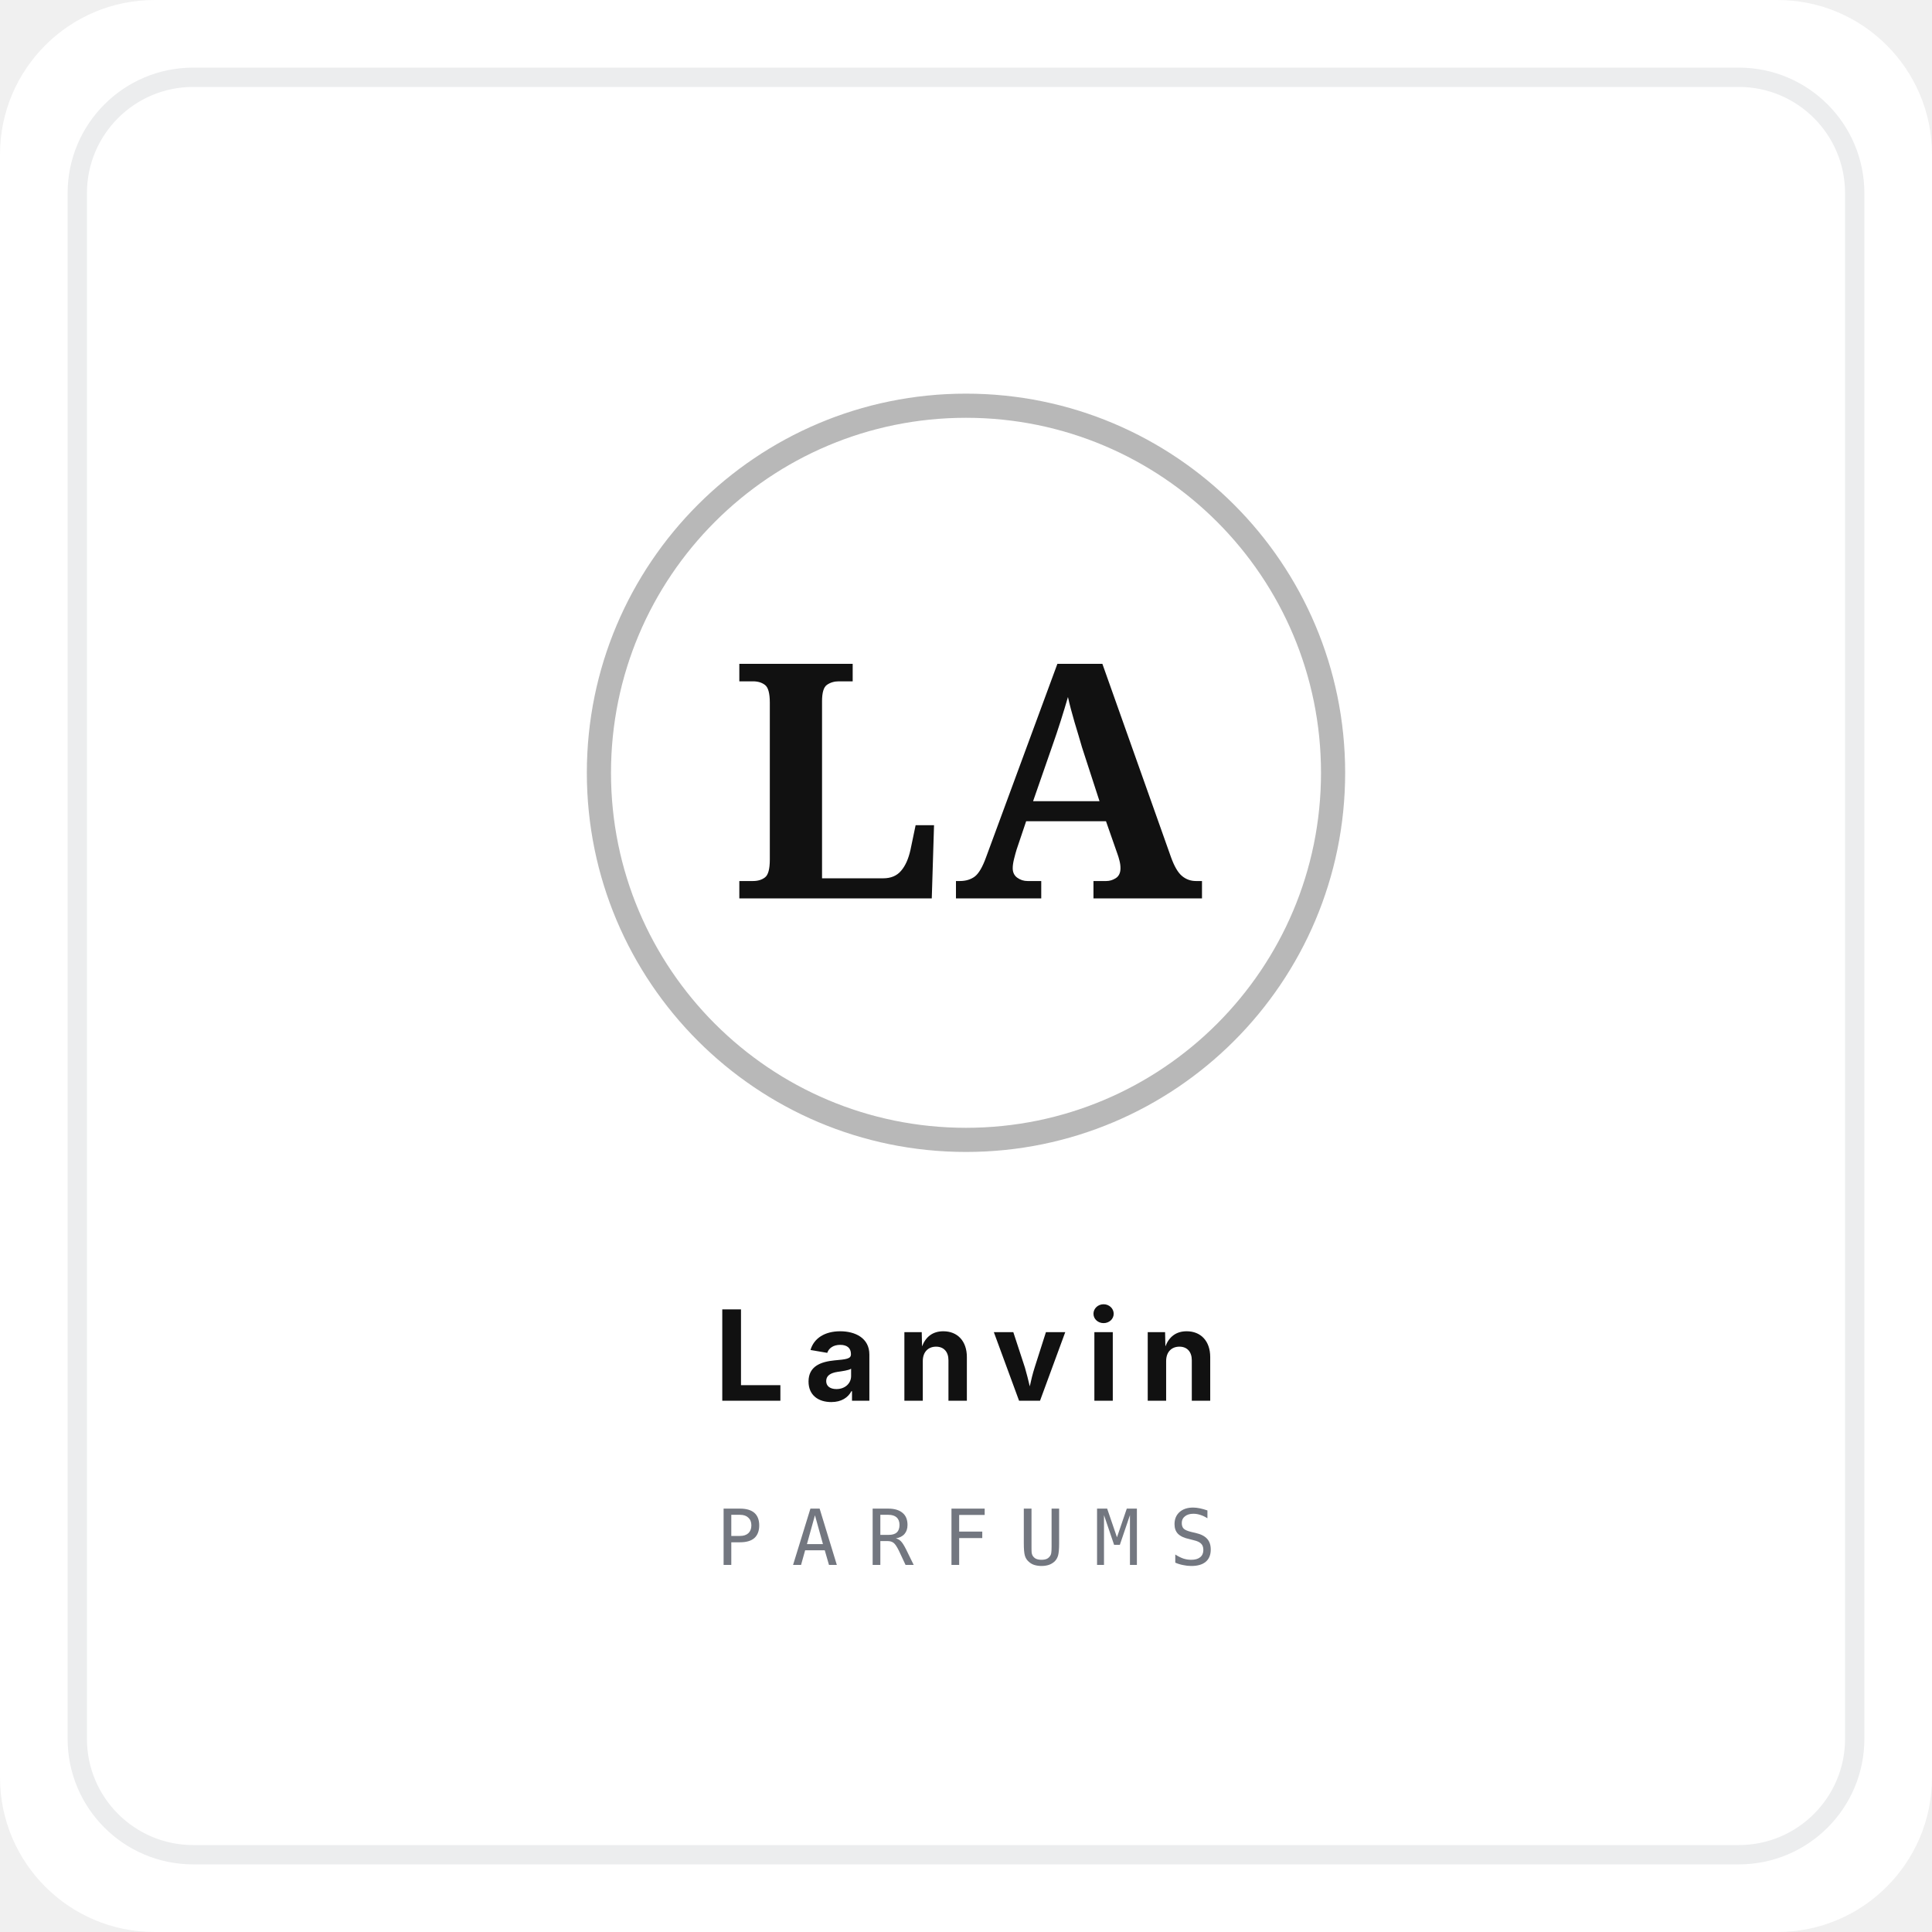
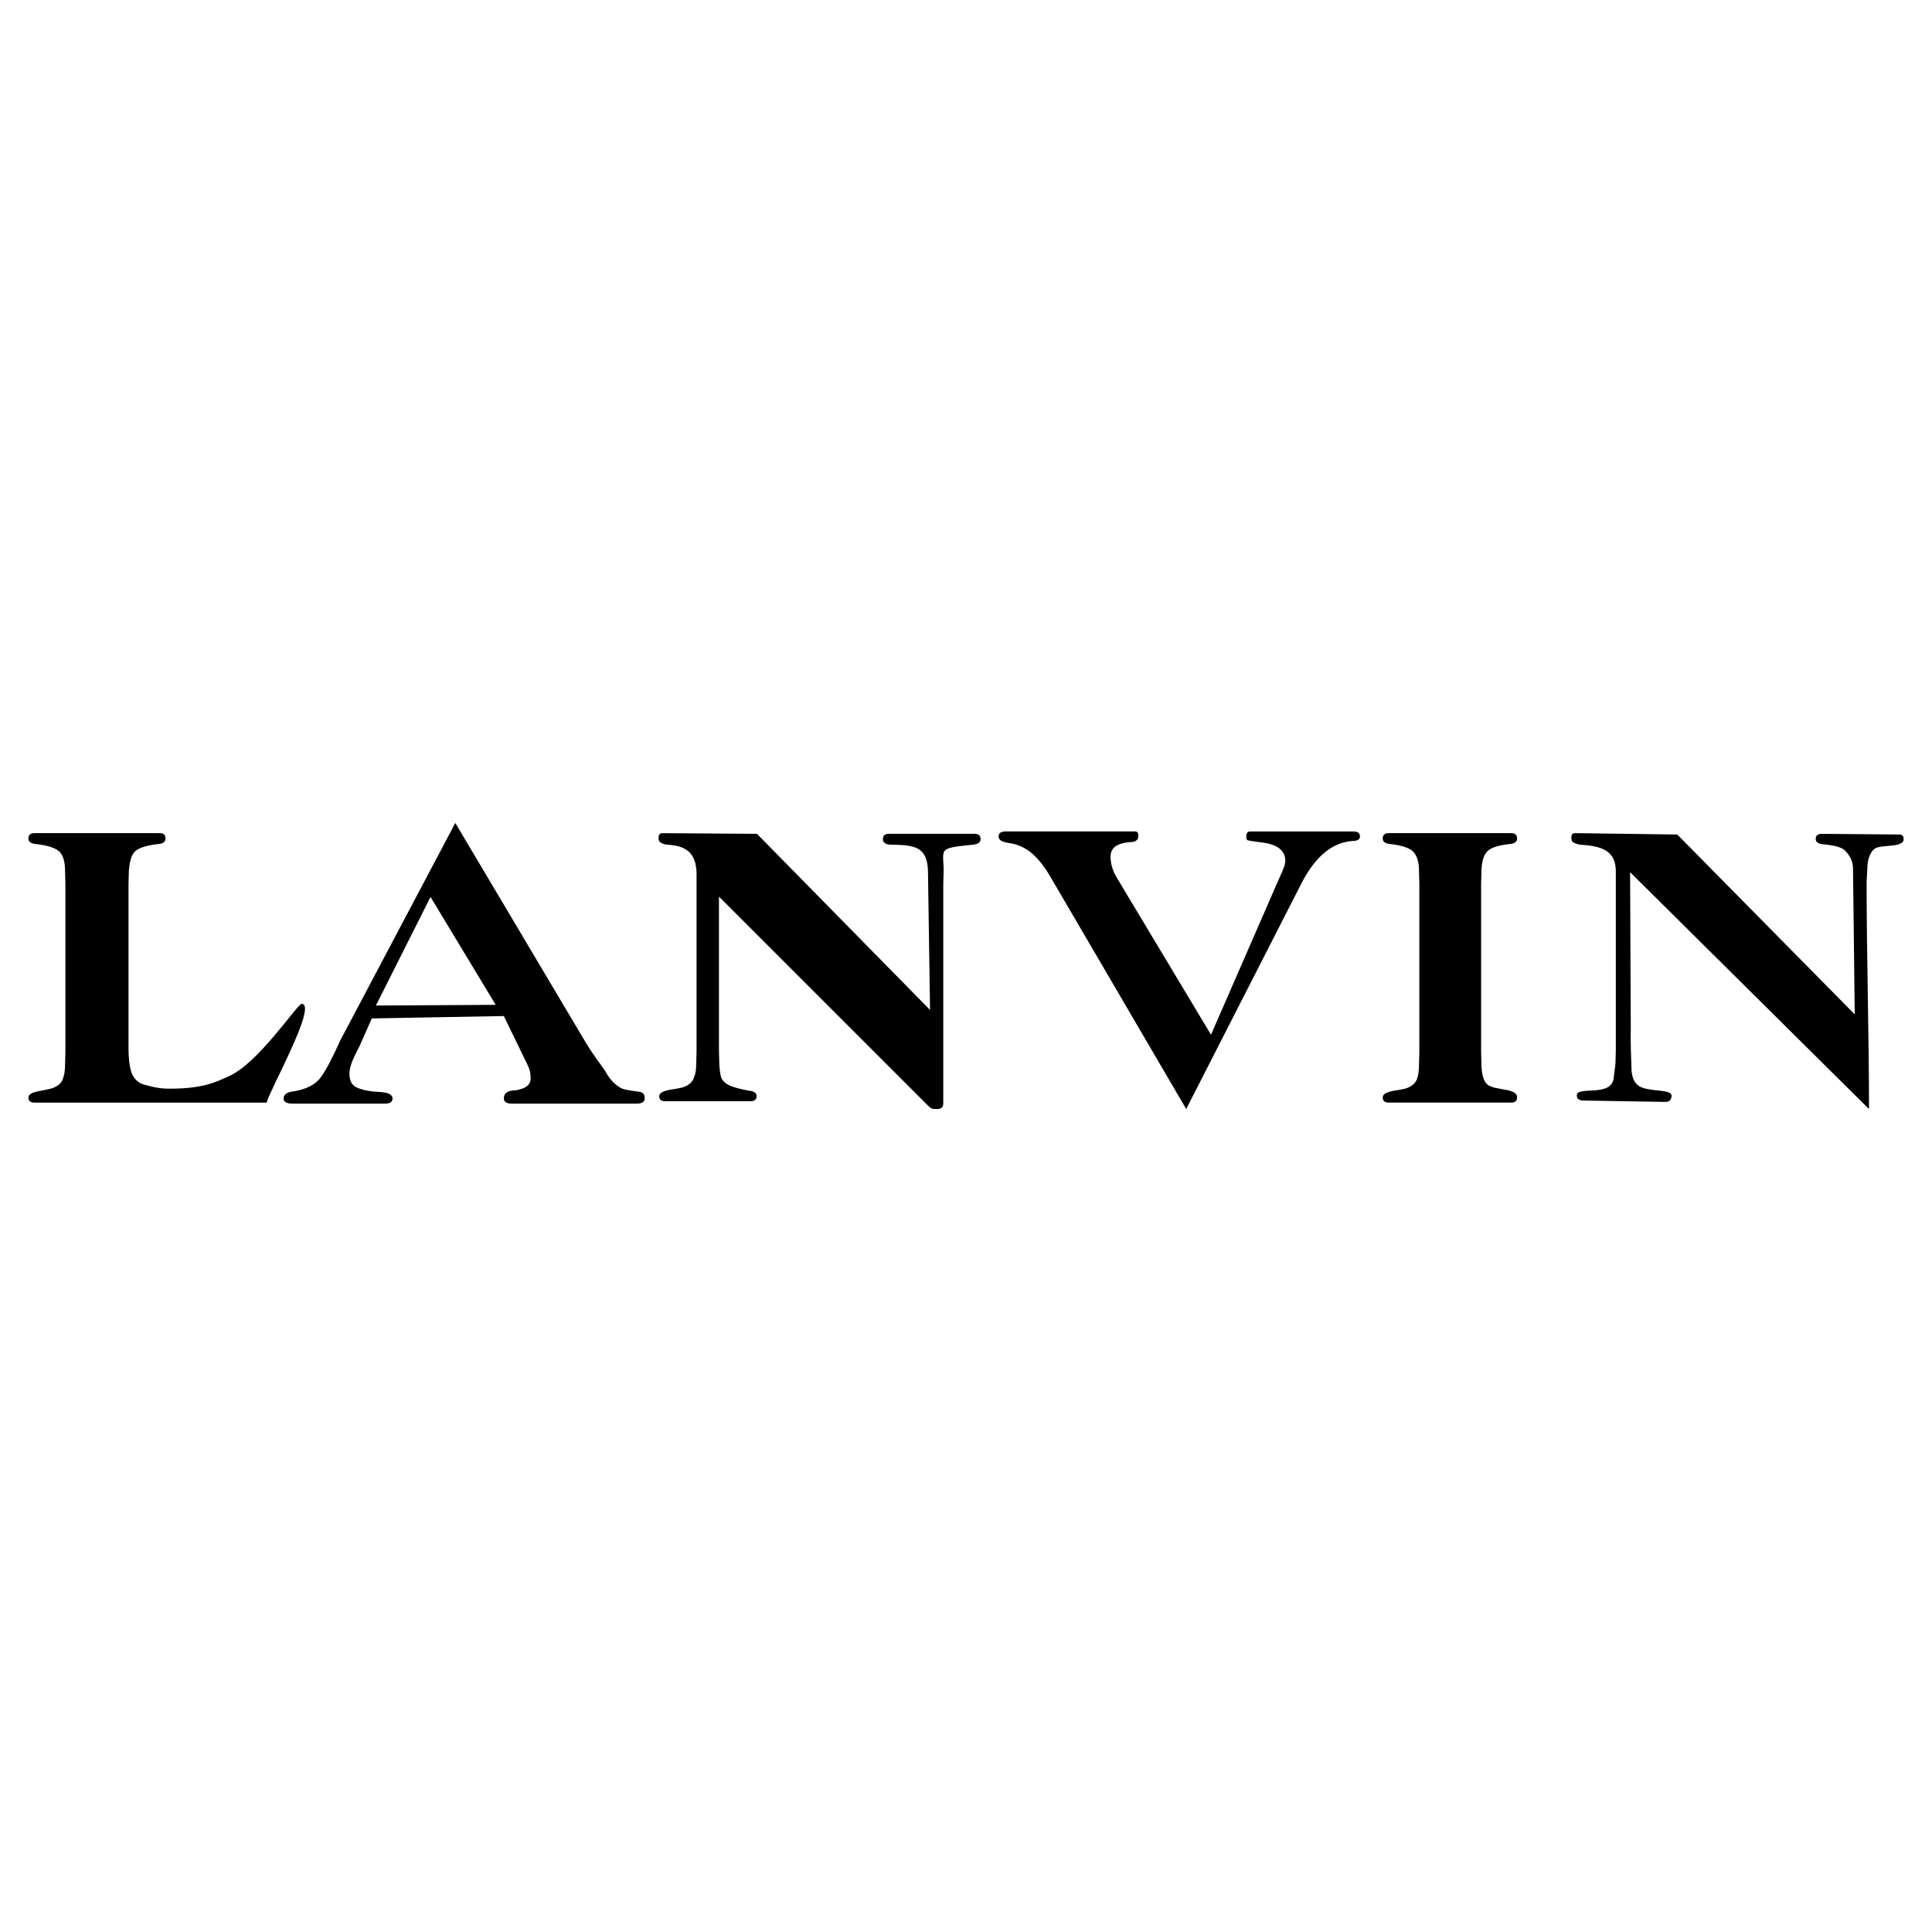
- <svg xmlns="http://www.w3.org/2000/svg" viewBox="0 0 200 200" width="200" height="200">
-   <rect width="200" height="200" fill="#ffffff" rx="16" />
-   <rect x="8" y="8" width="184" height="184" fill="none" stroke="#ecedee" stroke-width="2" rx="12" />
-   <g fill="#111111" text-anchor="middle">
-     <circle cx="100" cy="80" r="38" fill="none" stroke="#111111" stroke-width="2.5" opacity="0.3" />
-     <text x="100" y="93" font-family="'Space Mono', 'Cinzel', 'Playfair Display', serif, monospace" font-size="34" font-weight="bold" letter-spacing="1">
-       LA
-     </text>
-     <text x="100" y="145" font-family="'Plus Jakarta Sans', -apple-system, sans-serif" font-size="13" font-weight="700" letter-spacing="2" text-transform="uppercase">
-       Lanvin
-     </text>
-     <text x="100" y="162" font-family="'Space Mono', monospace" font-size="8" fill="#737780" letter-spacing="3" text-transform="uppercase">
-       PARFUMS
-     </text>
+ <svg xmlns="http://www.w3.org/2000/svg" width="2500" height="2500" viewBox="0 0 192.756 192.756">
+   <g fill-rule="evenodd" clip-rule="evenodd">
+     <path fill="#fff" d="M0 0h192.756v192.756H0V0z" />
+     <path d="M167.34 83.259l17.707 17.944-.17-14.491c0-.812-.305-1.287-.678-1.727-.371-.44-.98-.609-2.234-.745-.541-.034-.812-.203-.812-.542 0-.338.203-.507.645-.507l7.65.068c.406 0 .475.169.475.508 0 .338-.475.508-.982.575-1.252.135-1.727.102-2.064.474-.34.373-.576 1.016-.576 1.896l-.068 1.287c0 7.448.238 15.2.238 22.649l-23.836-23.631c.035 5.146.035 10.292.068 15.471-.033 1.727.033 3.047.068 4.029 0 1.32.574 1.828 1.084 1.998 1.217.439 3.08.135 2.91.914-.066.338-.203.508-.643.508l-8.125-.135c-.406 0-.711-.17-.678-.543.068-.947 3.555.271 3.689-1.793.035-.441.137-.881.17-1.422l.033-1.287V87.084c.068-2.37-1.625-2.674-3.555-2.81-.473-.068-.711-.237-.777-.305-.068-.034-.102-.203-.102-.406 0-.305.102-.44.371-.44l10.192.136zm-25.731 21.667V88.202l-.033-1.32c0-.812-.17-1.422-.508-1.828-.305-.406-1.117-.711-2.371-.846-.473-.034-.744-.237-.744-.542 0-.373.203-.542.609-.542h12.223c.371 0 .574.169.574.542 0 .305-.236.508-.744.542-1.219.135-1.965.406-2.27.779-.338.372-.508 1.016-.541 1.896l-.033 1.32v16.724l.033 1.32c.033.949.203 1.592.541 1.896.137.17.408.271.746.373.373.068.711.135 1.049.203.34.033.609.135.846.236.271.137.373.305.373.543 0 .338-.203.508-.574.508h-12.223c-.406 0-.609-.17-.609-.508 0-.34.371-.543 1.117-.678.711-.102 1.186-.203 1.32-.271.508-.203.812-.473.982-.879.135-.408.203-.881.203-1.424l.034-1.32zm-20.787-1.692l6.568-15.066c.473-1.083.846-1.794.846-2.268 0-1.083-.846-1.693-2.471-1.862-.746-.102-1.186-.169-1.287-.203-.102-.034-.135-.169-.135-.373 0-.338.135-.507.371-.507h10.293c.475 0 .676.169.676.507 0 .271-.236.44-.711.44-2.064.135-3.758 1.557-5.145 4.266l-11.479 22.48-13.541-23.158c-1.152-1.963-2.371-3.148-4.164-3.385-.678-.102-1.016-.305-1.016-.644 0-.338.236-.507.711-.507h12.932c.203 0 .305.135.305.406 0 .372-.203.609-.609.643-1.455.068-2.166.542-2.166 1.456 0 .474.102 1.219.576 2.031l9.446 15.744zM75.523 83.191l17.267 17.57-.204-13.745c-.034-2.573-1.354-2.708-3.69-2.742-.542 0-.812-.237-.812-.542 0-.372.203-.542.609-.542h8.565c.373 0 .576.169.576.542 0 .305-.236.474-.744.542-1.22.135-2.438.203-2.811.575-.338.373-.102 1.185-.135 2.099l-.034 1.287v21.872c0 .338-.203.541-.542.541h-.271c-.237 0-.406-.068-.474-.135-.068-.035-.237-.203-.508-.475L71.731 89.455v15.405l.034 1.285c.034.678.102 1.117.204 1.389.101.271.372.543.778.746.44.203 1.083.371 1.964.541.508.033.778.236.778.541 0 .34-.203.508-.643.508h-8.498c-.373 0-.576-.168-.576-.508 0-.305.373-.508 1.083-.643.745-.102 1.185-.203 1.388-.271.508-.203.847-.508.982-.914.169-.371.237-.846.237-1.389l.034-1.285V87.152c-.034-2.268-1.286-2.776-2.912-2.877-.44-.034-.677-.203-.745-.271-.102-.067-.136-.203-.136-.439 0-.271.136-.44.373-.44l9.447.066zm-32.569 6.298l-5.451 10.833 11.951-.068-6.5-10.765zm7.313 11.882l-13.17.238-1.185 2.674-.508 1.016c-.169.34-.305.678-.406 1.016a2.85 2.85 0 0 0-.135.812c0 .746.271 1.219.846 1.422.576.238 1.354.373 2.302.406.779.068 1.151.271 1.151.645 0 .338-.237.508-.745.508h-9.243c-.575 0-.88-.17-.88-.508 0-.406.339-.645.982-.711 1.287-.203 2.201-.678 2.742-1.422.542-.746 1.186-1.998 1.964-3.725l11.443-21.634 13.034 21.939c.779 1.287 1.523 2.199 1.896 2.775.338.609.677 1.051 1.016 1.32.338.305.677.508 1.083.576.373.068.711.135 1.05.17.778.066.812.338.812.711 0 .338-.271.508-.779.508H51.045c-.474 0-.779-.17-.779-.508 0-.441.271-.779 1.016-.812.305 0 .576-.102.812-.17.576-.203.846-.541.846-1.016 0-.34 0-.744-.338-1.422l-2.335-4.808zm-43.742 3.555V88.202l-.034-1.32c0-.846-.169-1.456-.508-1.862-.338-.373-1.15-.677-2.403-.812-.508-.034-.745-.237-.745-.542 0-.373.204-.542.609-.542h12.493c.406 0 .575.169.575.542 0 .305-.237.508-.711.542-1.219.135-2.031.406-2.37.779-.338.372-.507 1.016-.575 1.896l-.034 1.32v16.318c0 1.254.136 2.135.373 2.676.271.541.677.881 1.185 1.016.542.135 1.32.406 2.505.406 3.284 0 4.57-.609 5.958-1.252 2.912-1.254 6.839-7.213 7.245-7.213 1.659 0-3.25 8.736-3.487 9.854H3.444c-.406 0-.609-.17-.609-.508 0-.305.339-.508 1.083-.645.711-.135 1.185-.236 1.354-.305.508-.203.847-.473.982-.879.169-.408.237-.881.237-1.424l.034-1.321z" />
  </g>
</svg>
